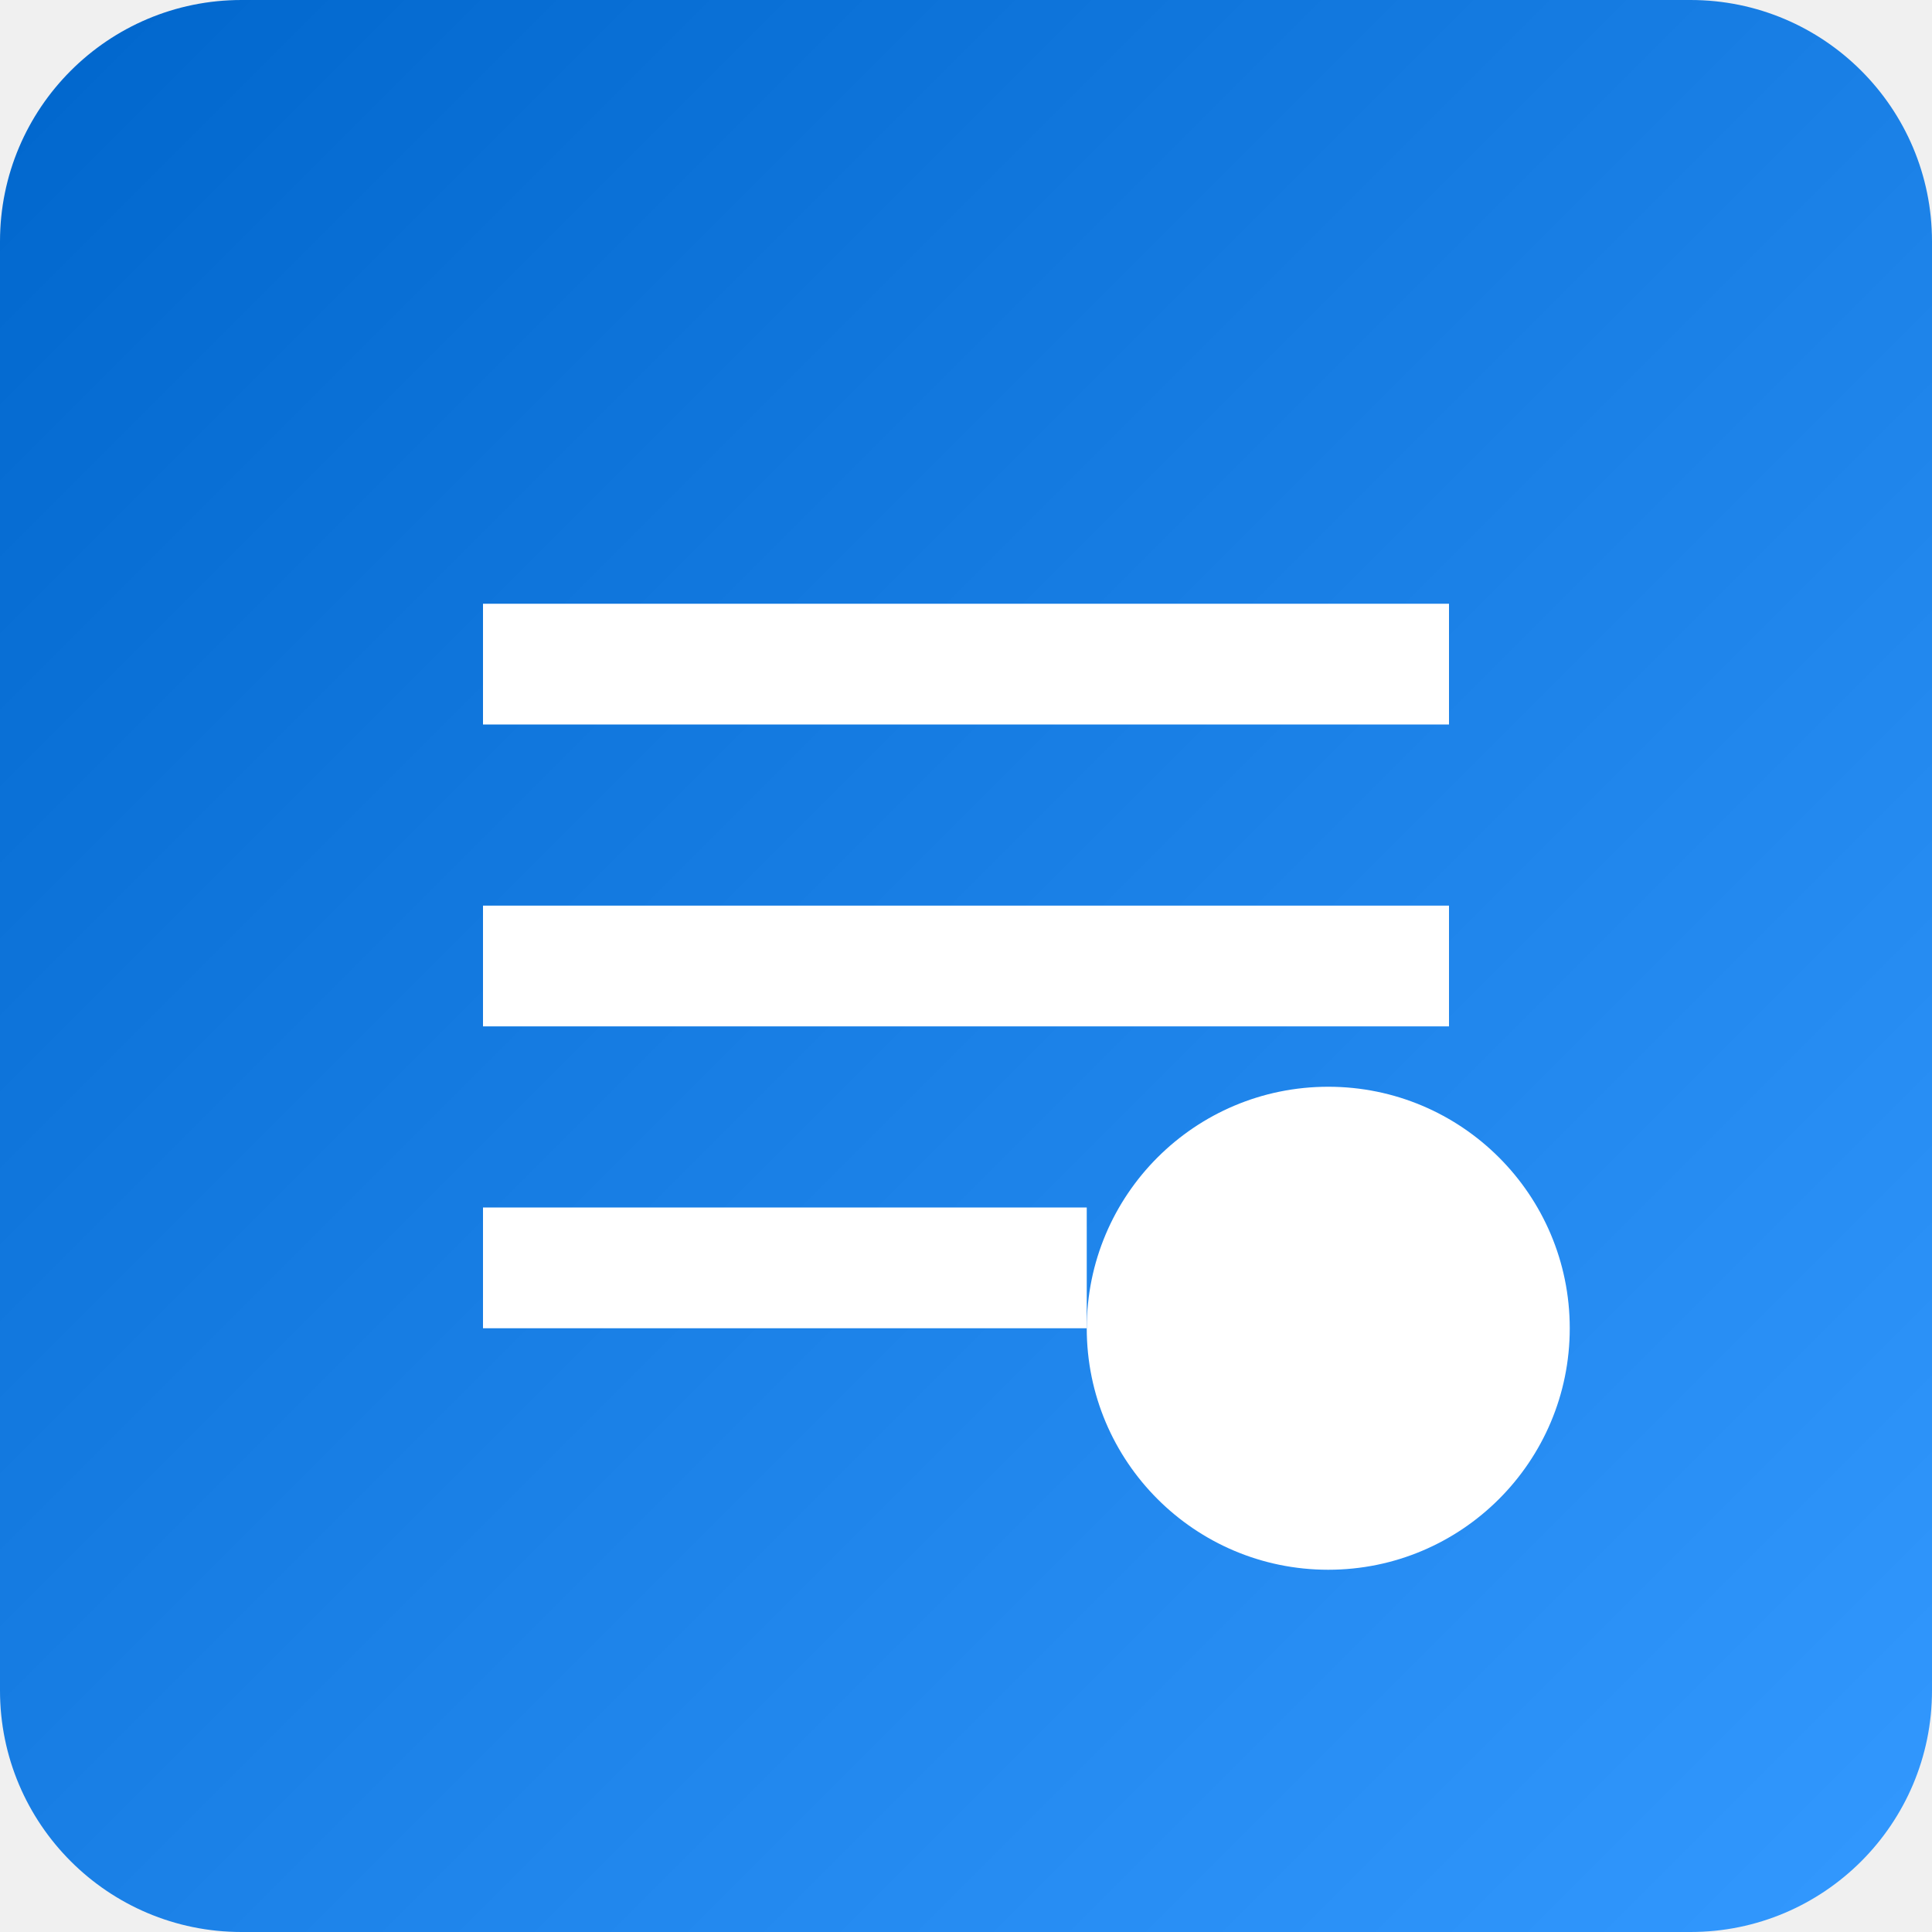
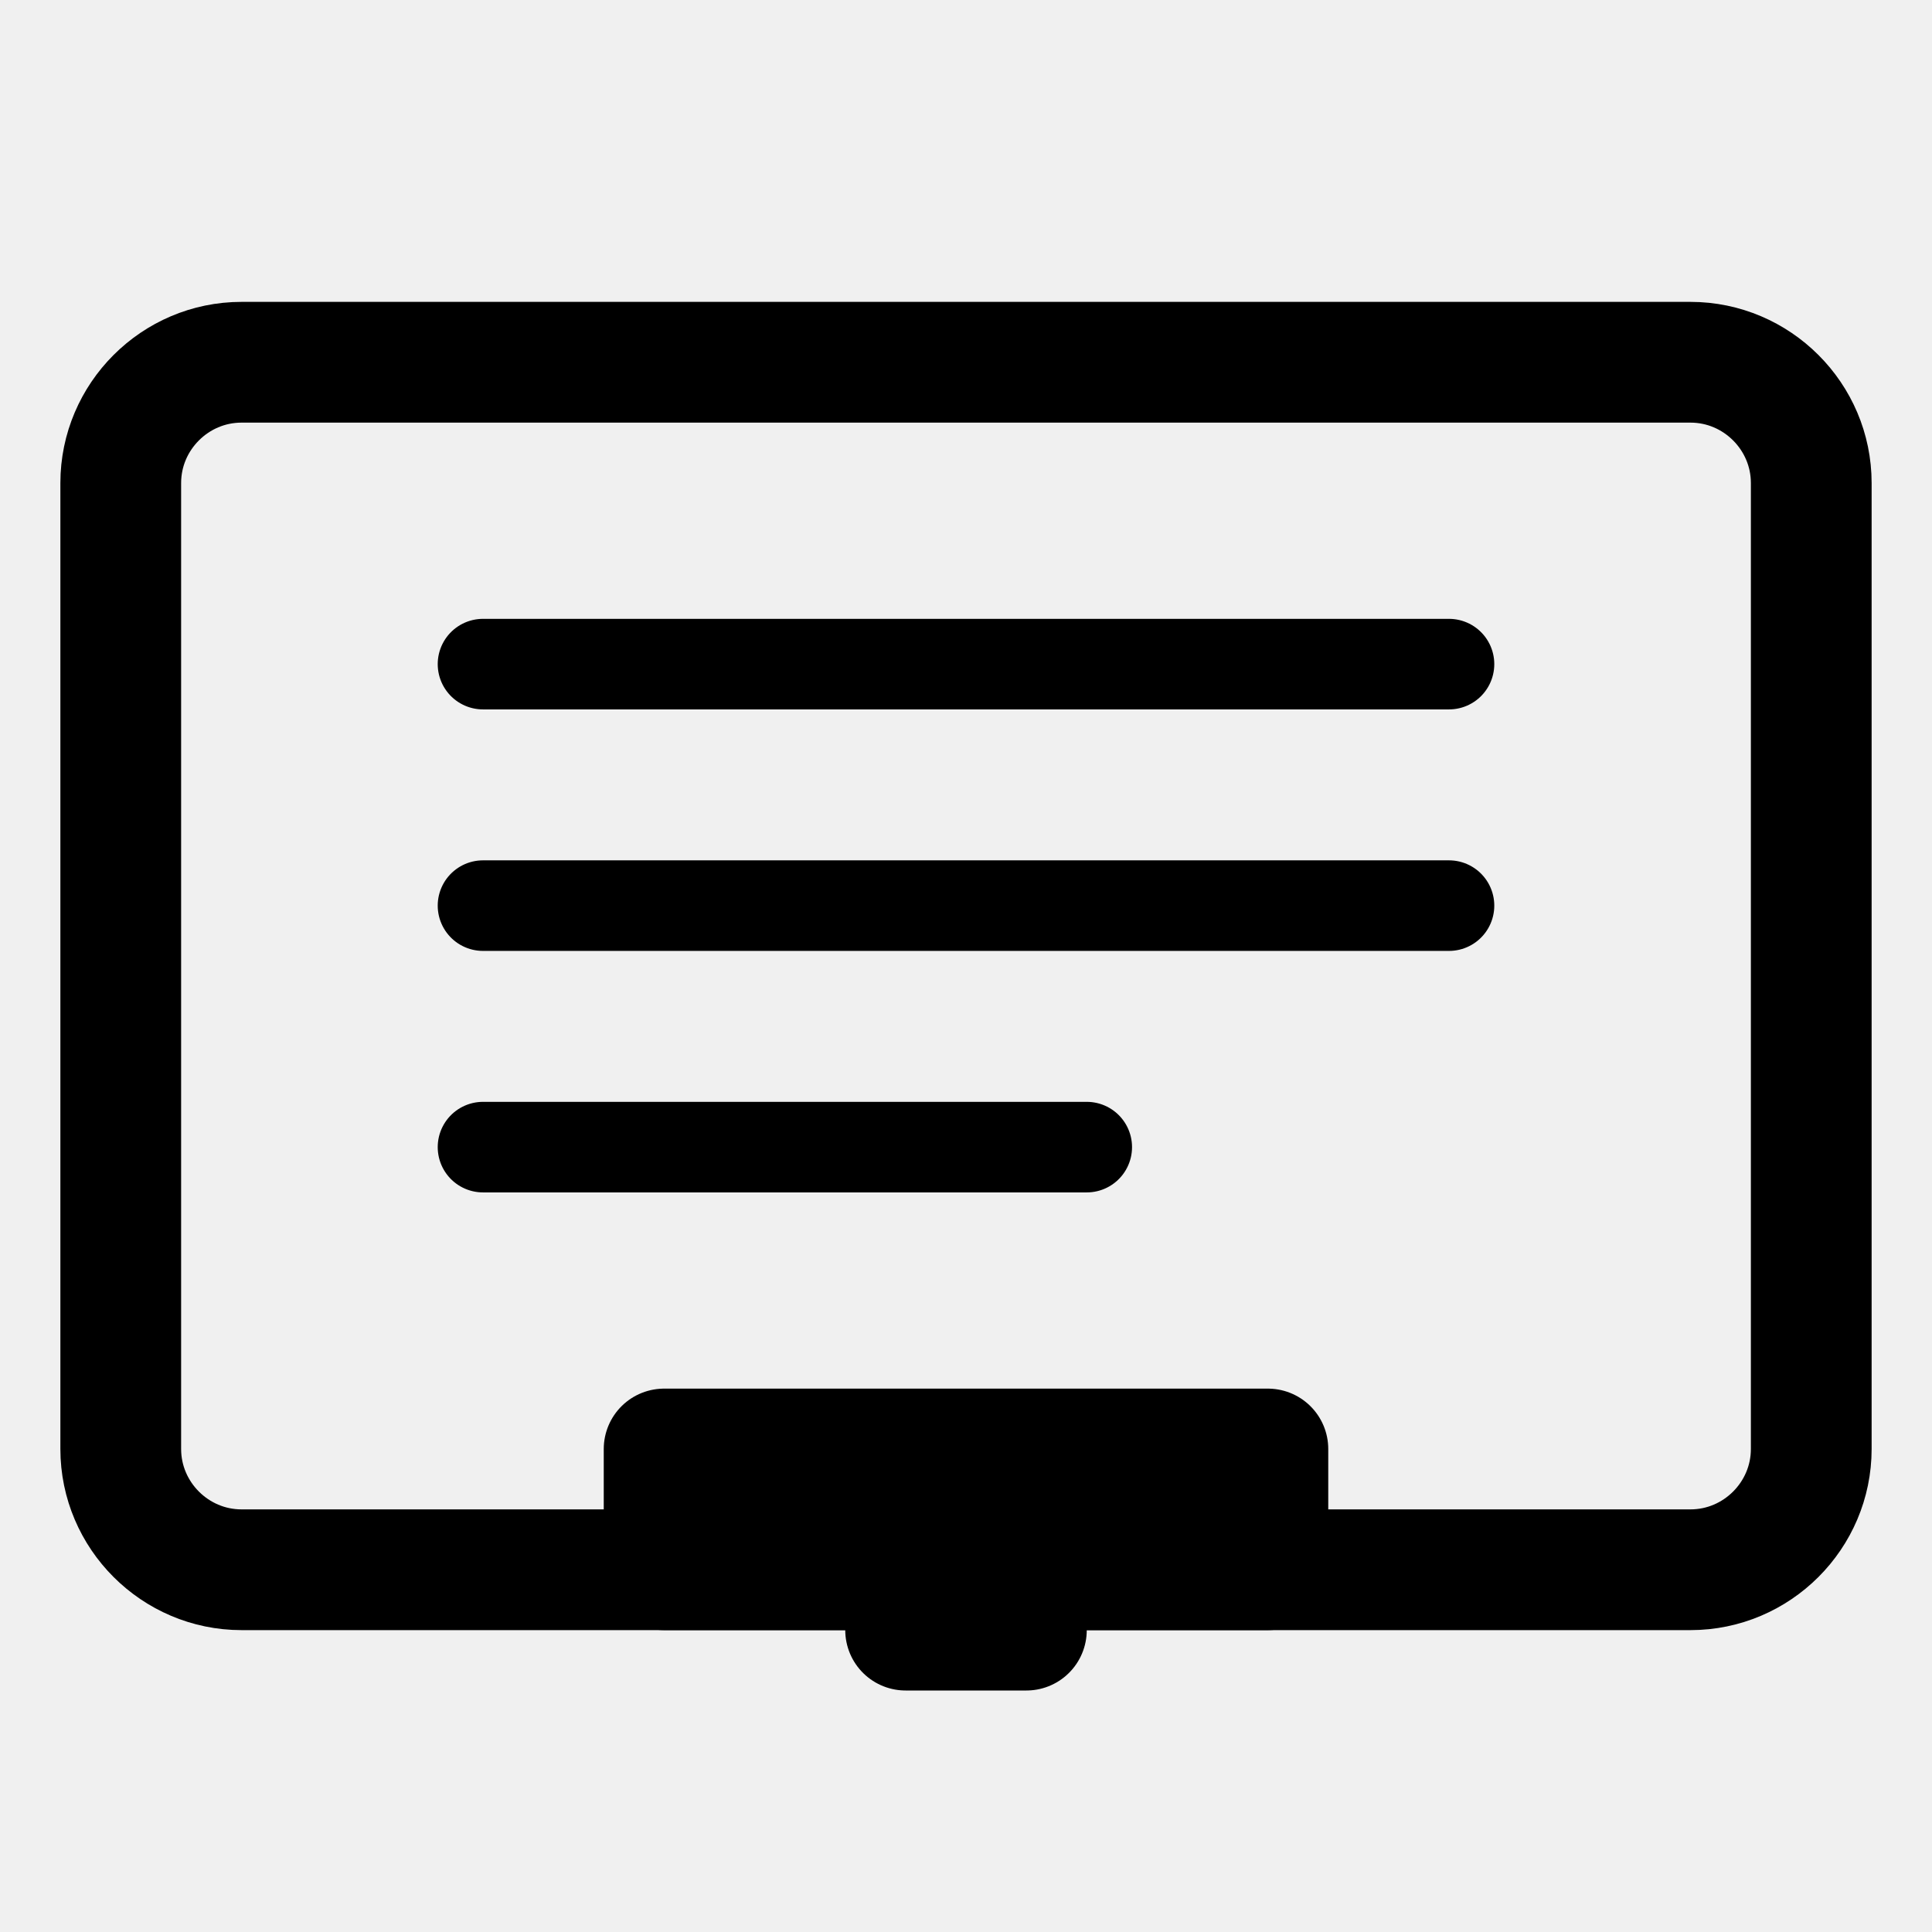
<svg xmlns="http://www.w3.org/2000/svg" width="32" height="32" viewBox="0 0 32 32">
-   <defs>
-     <linearGradient id="gradient" x1="0%" y1="0%" x2="100%" y2="100%">
-       <stop offset="0%" style="stop-color:#0066cc;stop-opacity:1" />
-       <stop offset="100%" style="stop-color:#3399ff;stop-opacity:1" />
-     </linearGradient>
-   </defs>
-   <rect width="32" height="32" rx="4" fill="url(#gradient)" />
-   <path d="M8 10h16v2H8zm0 5h16v2H8zm0 5h10v2H8z" fill="white" />
-   <circle cx="22" cy="22" r="4" fill="white" />
+   <path d="M4 6h24c1.1 0 2 .9 2 2v16c0 1.1-.9 2-2 2H4c-1.1 0-2-.9-2-2V8c0-1.1.9-2 2-2z" fill="none" stroke="currentColor" stroke-width="2" stroke-linecap="round" stroke-linejoin="round" />
+   <path d="M11 24h10v2H11z" fill="none" stroke="currentColor" stroke-width="2" stroke-linecap="round" stroke-linejoin="round" />
+   <path d="M15 26v1h2v-1" fill="none" stroke="currentColor" stroke-width="2" stroke-linecap="round" stroke-linejoin="round" />
+   <path d="M8 11h16M8 15h16M8 19h10" stroke="currentColor" stroke-width="1.5" stroke-linecap="round" />
</svg>
